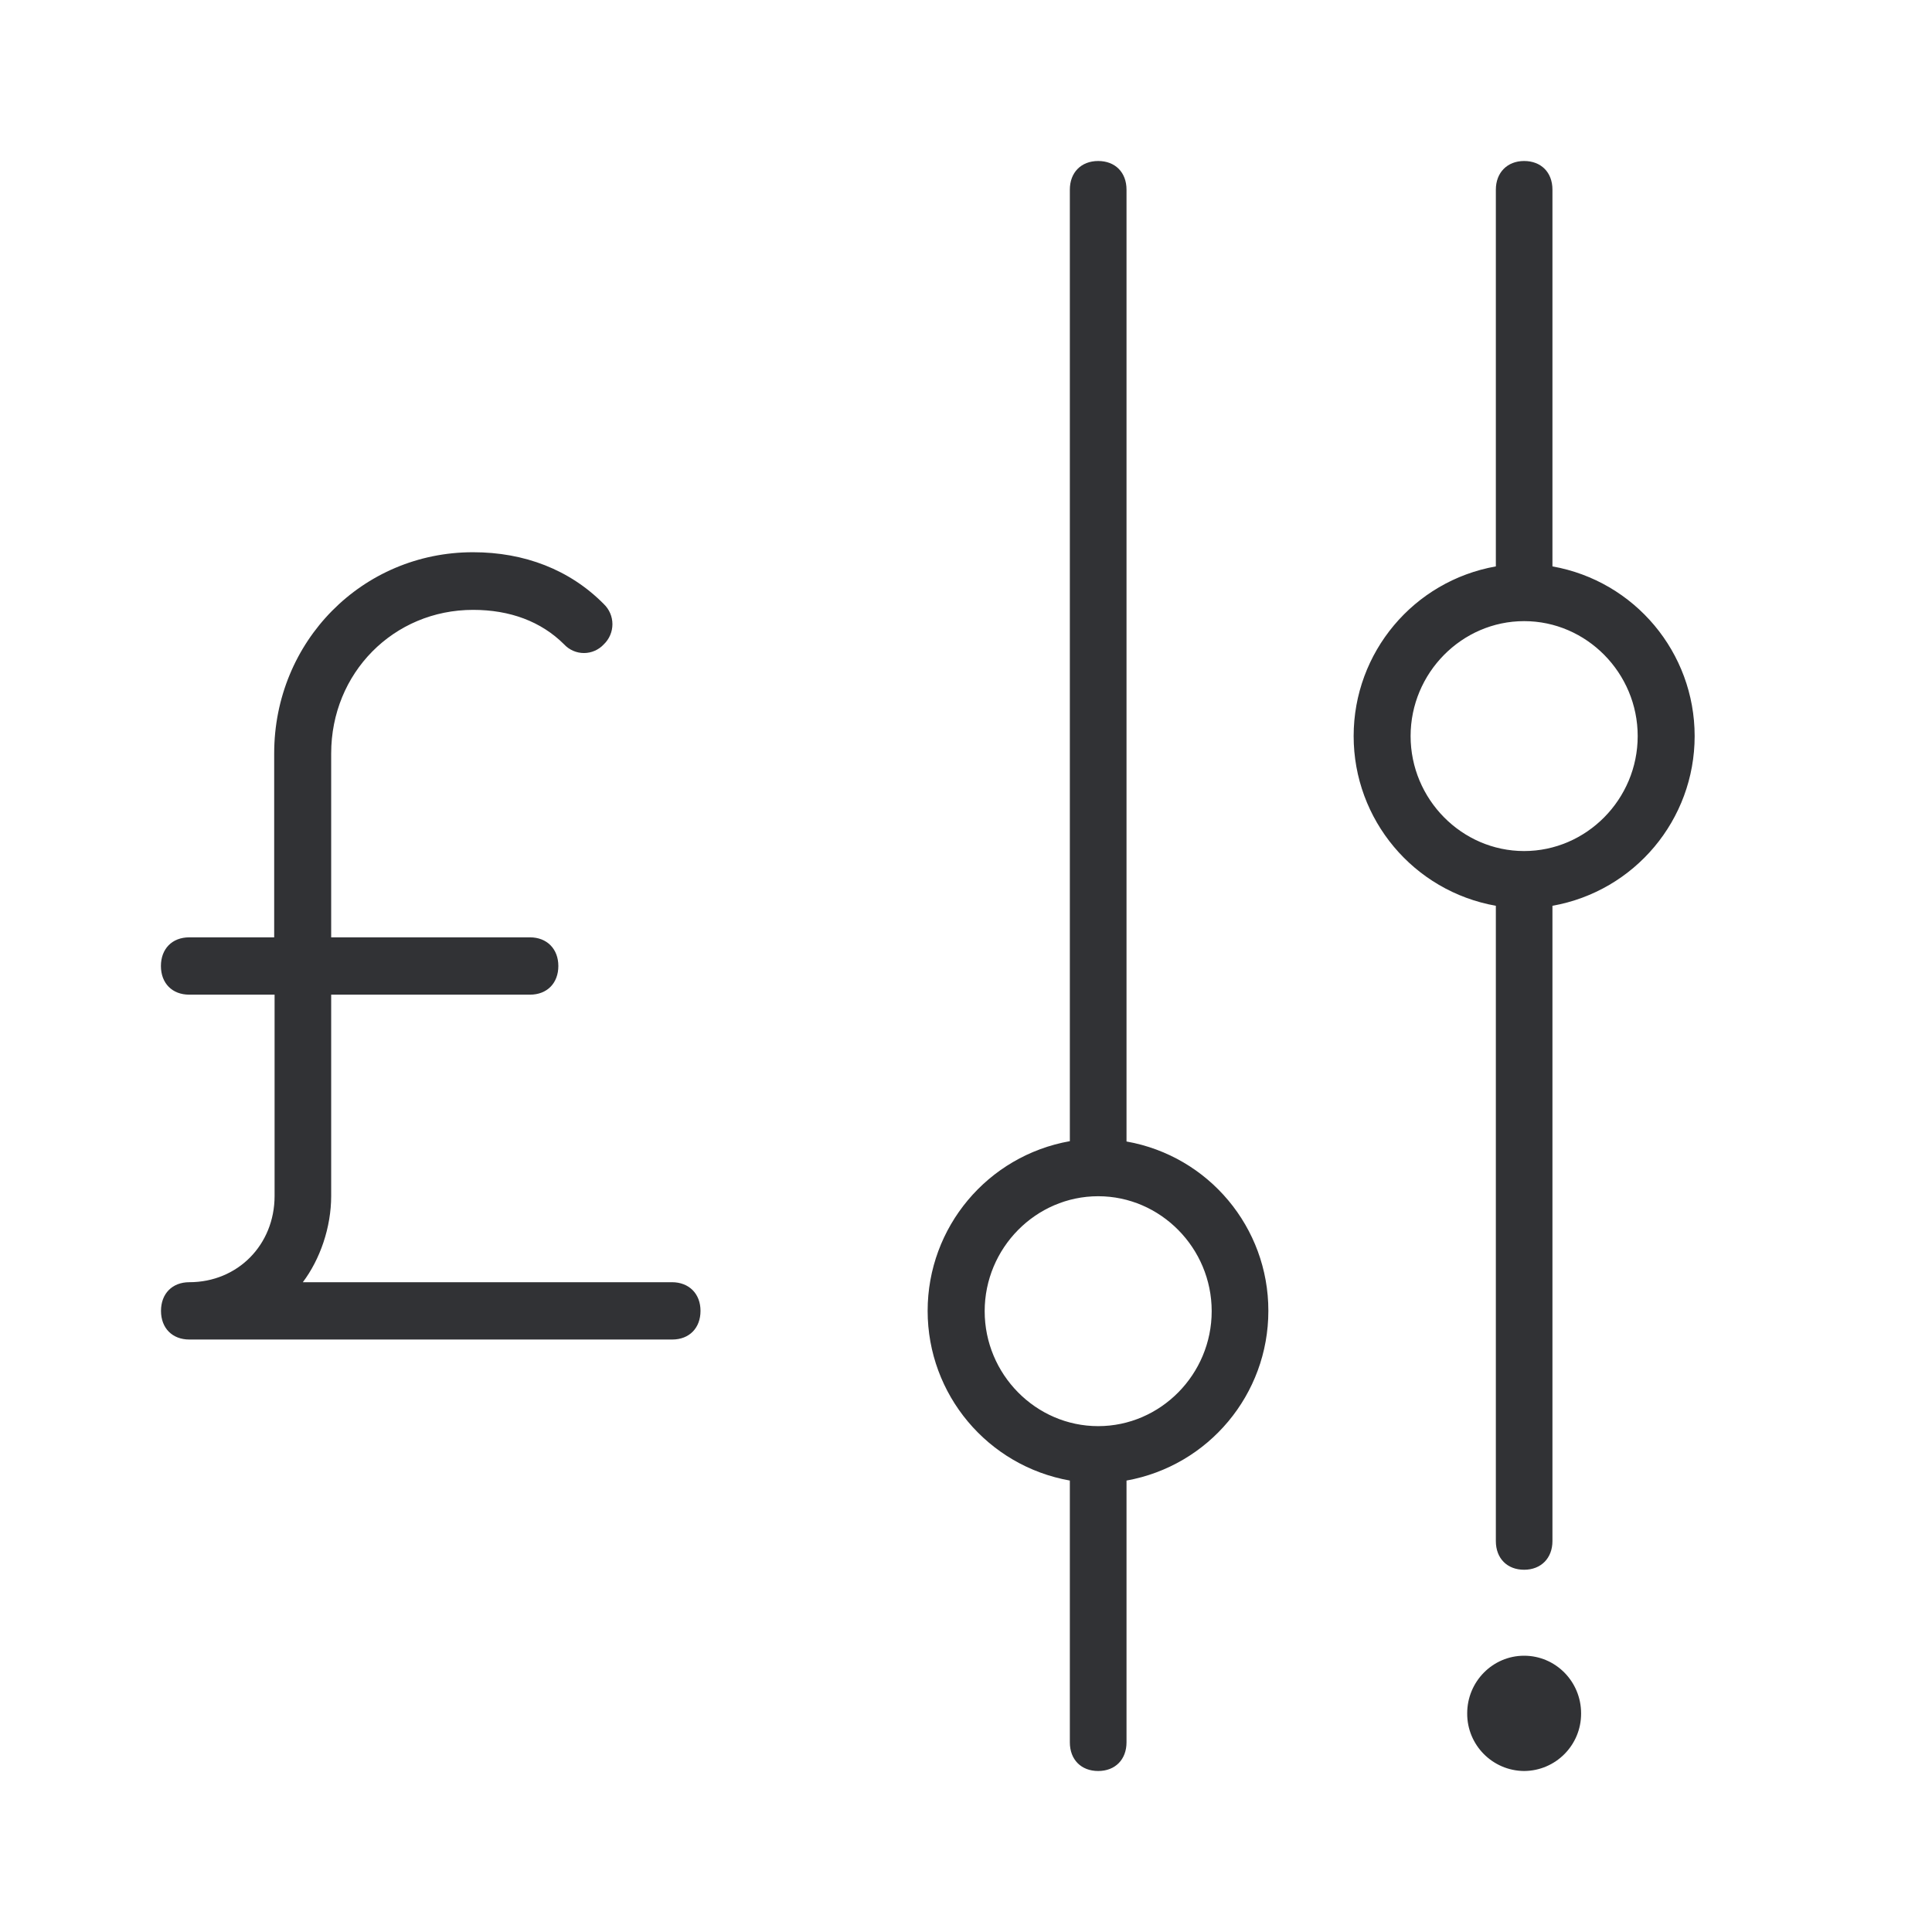
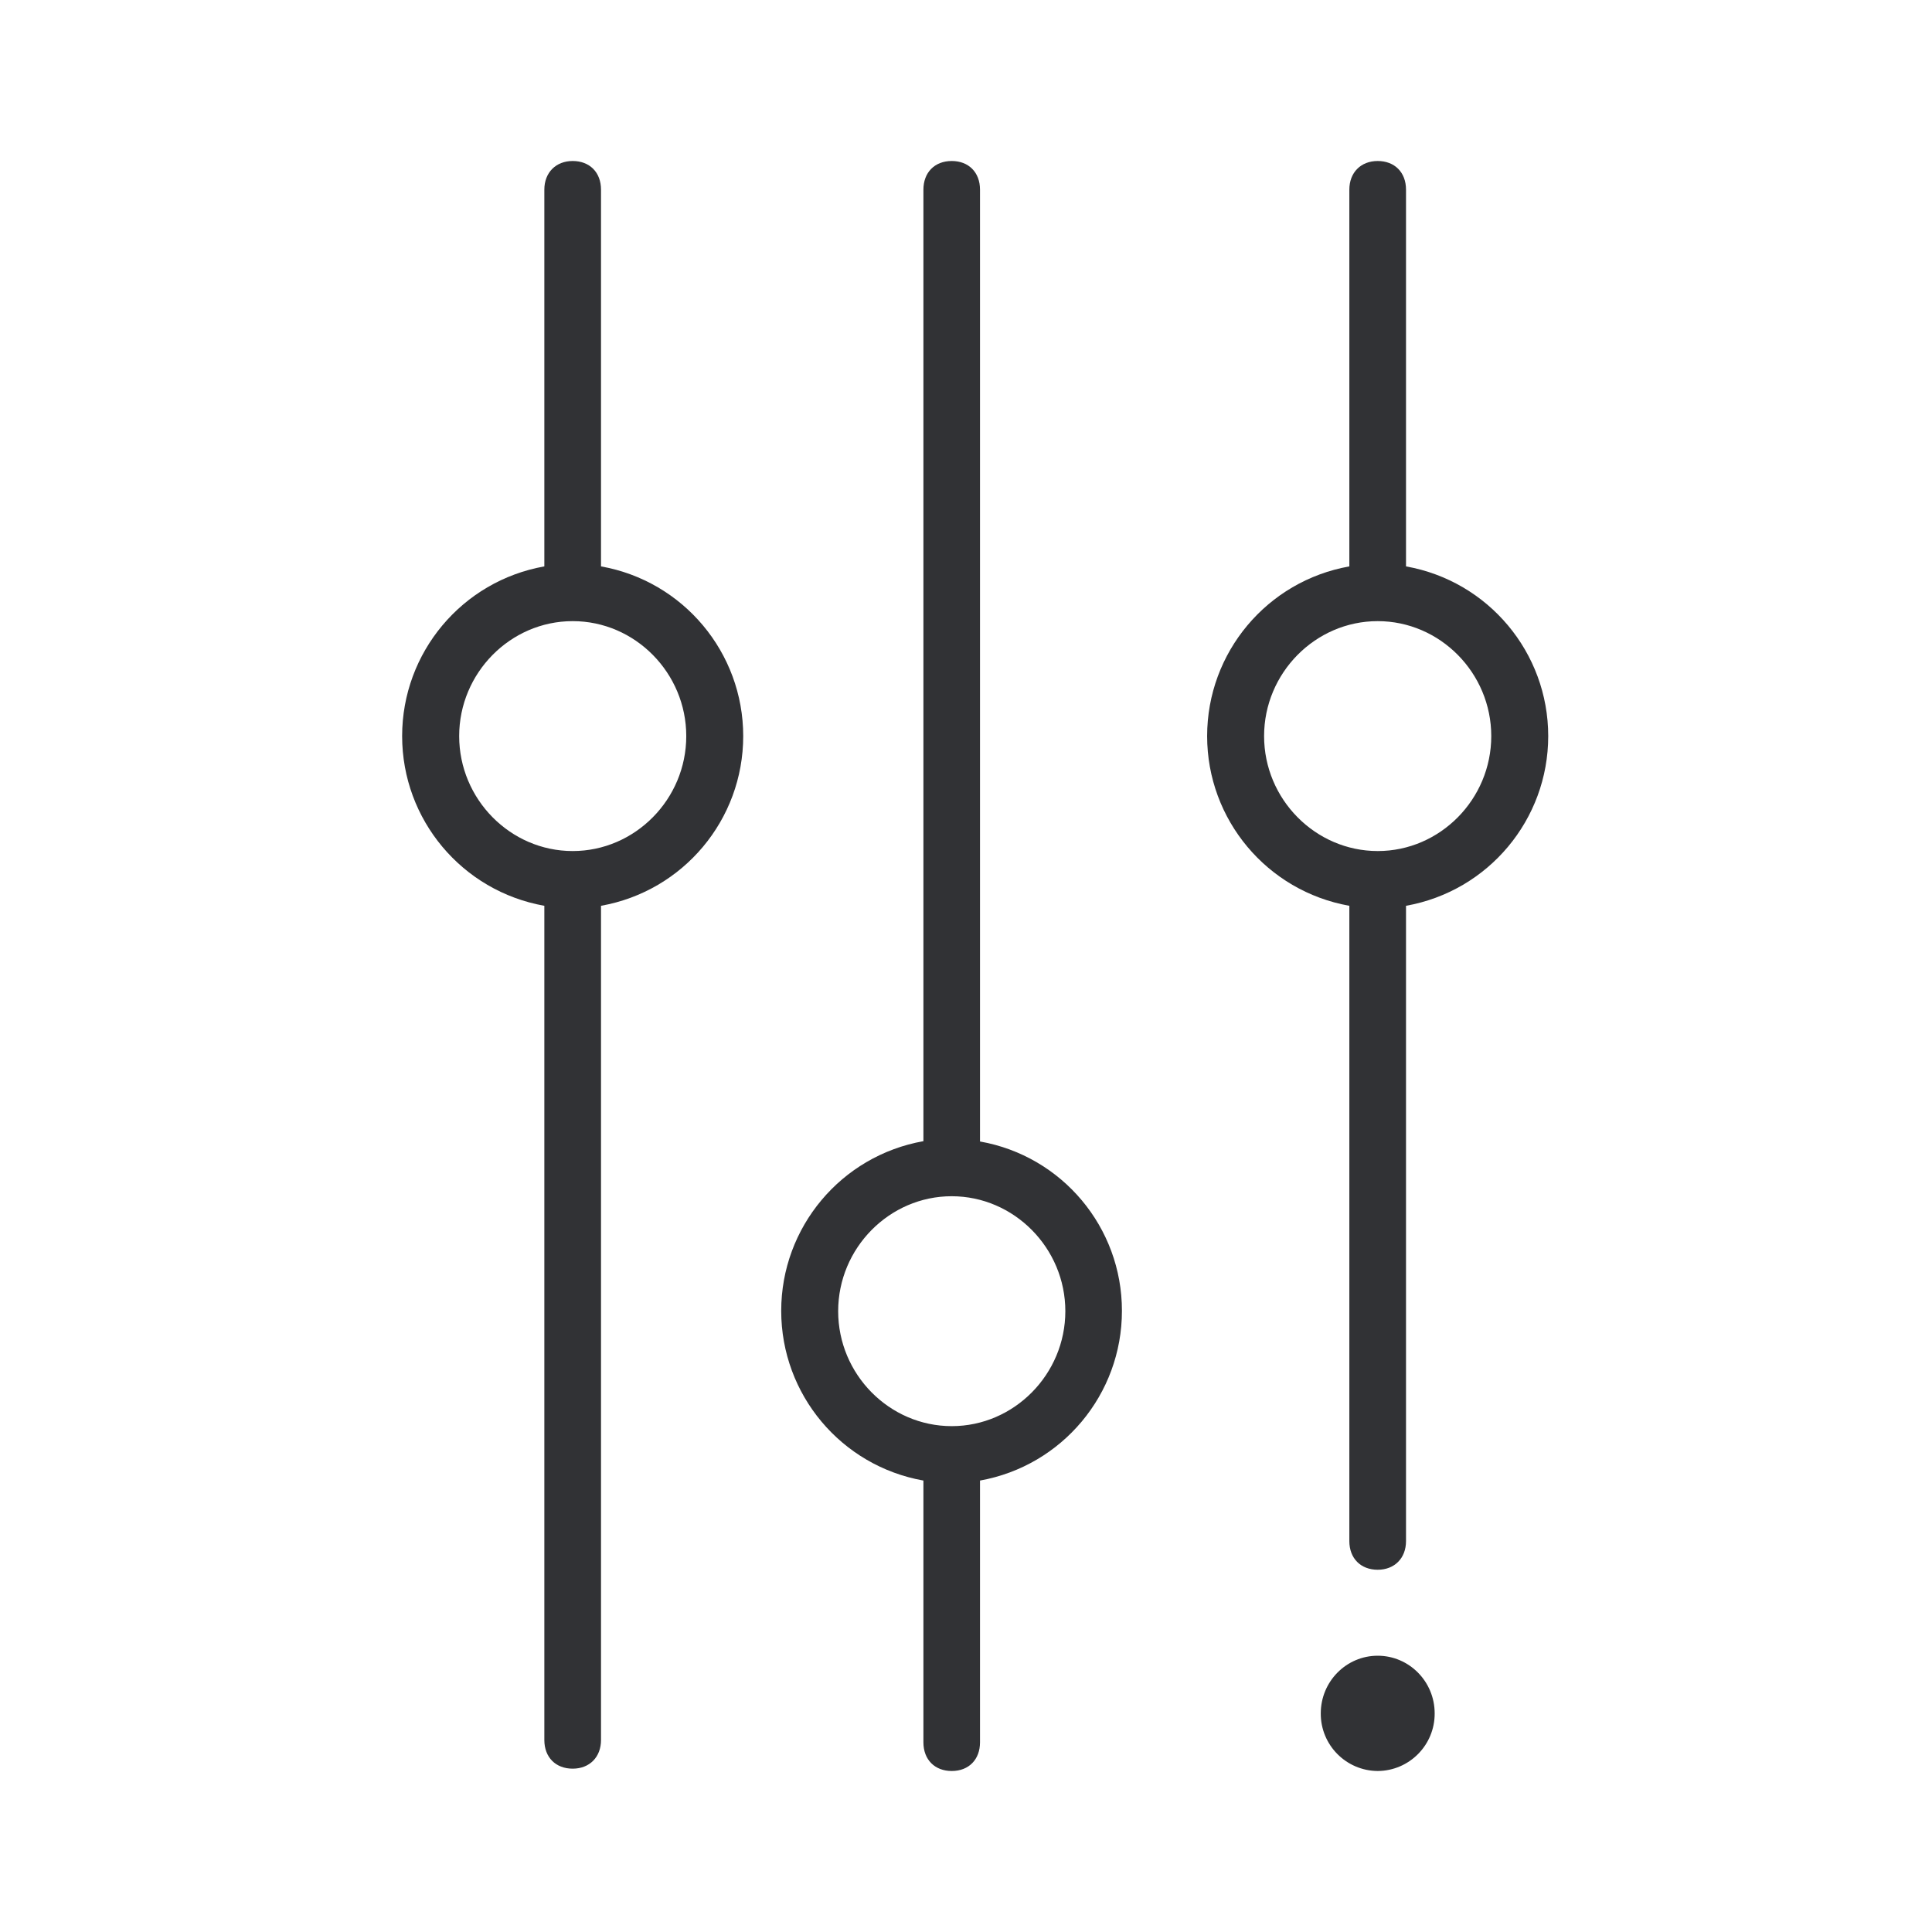
<svg xmlns="http://www.w3.org/2000/svg" width="24" height="24">
-   <path d="M13.642 2c.21 0 .352.14.352.356V14.18a2.134 2.134 0 0 1 1.762 2.104 2.141 2.141 0 0 1-1.762 2.108v3.252c0 .212-.139.356-.352.356-.21 0-.352-.14-.352-.356v-3.252a2.141 2.141 0 0 1 0-4.216V2.356c0-.212.139-.356.352-.356Zm5.291 18.568c.391 0 .708.32.708.716a.712.712 0 0 1-.708.716.712.712 0 0 1-.707-.716c0-.395.317-.716.707-.716Zm0-18.568c.21 0 .352.14.352.356v4.68a2.141 2.141 0 0 1 0 4.216v7.892c0 .212-.142.356-.352.356-.209 0-.351-.14-.351-.356v-7.892a2.141 2.141 0 0 1 0-4.216v-4.68c0-.212.142-.356.351-.356Zm-5.291 12.86c-.775 0-1.41.644-1.41 1.428 0 .784.635 1.428 1.41 1.428.775 0 1.41-.644 1.41-1.428 0-.784-.635-1.428-1.41-1.428Zm-7.765-8c.636 0 1.201.216 1.624.644a.346.346 0 0 1 0 .5.336.336 0 0 1-.494 0c-.285-.284-.672-.428-1.13-.428-.988 0-1.763.784-1.763 1.784v2.284h2.47c.21 0 .352.144.352.356s-.139.356-.352.356h-2.47v2.5c0 .392-.138.788-.352 1.072h4.585c.213 0 .355.144.355.356s-.138.356-.351.356h-6c-.209 0-.351-.14-.351-.356 0-.212.138-.356.352-.356.6 0 1.059-.464 1.059-1.072v-2.5H2.35c-.209 0-.351-.14-.351-.356 0-.212.138-.356.352-.356h1.055V9.36c0-1.392 1.094-2.5 2.47-2.5Zm13.056.856c-.774 0-1.41.644-1.41 1.428 0 .784.636 1.428 1.41 1.428.775 0 1.411-.644 1.411-1.428 0-.784-.636-1.428-1.41-1.428Z" fill="#313235" fill-rule="nonzero" />
+   <path d="M12.174 14.18V2.356c0-.216-.142-.356-.351-.356-.214 0-.352.144-.352.356v11.82a2.141 2.141 0 0 0 0 4.216v3.252c0 .216.142.356.352.356.213 0 .351-.144.351-.356v-3.252a2.141 2.141 0 0 0 1.763-2.108 2.134 2.134 0 0 0-1.763-2.104Zm-.351 3.536c-.775 0-1.411-.644-1.411-1.428 0-.784.636-1.428 1.41-1.428.775 0 1.412.644 1.412 1.428 0 .784-.637 1.428-1.411 1.428Zm5.643-10.68v-4.68c0-.216-.142-.356-.352-.356s-.352.144-.352.356v4.68a2.141 2.141 0 0 0 0 4.216v7.892c0 .216.143.356.352.356.21 0 .352-.144.352-.356v-7.892a2.141 2.141 0 0 0 0-4.216Zm-.352 13.532c.39 0 .708.32.708.716a.712.712 0 0 1-.708.716.712.712 0 0 1-.707-.716c0-.395.317-.716.707-.716ZM7.114 2c.21 0 .352.14.352.356v4.68a2.141 2.141 0 0 1 0 4.216v10.363c0 .212-.142.356-.352.356s-.352-.14-.352-.356V11.252a2.141 2.141 0 0 1 0-4.216v-4.68c0-.212.143-.356.352-.356Zm10 5.716c.775 0 1.411.644 1.411 1.428 0 .784-.636 1.428-1.41 1.428-.775 0-1.412-.644-1.412-1.428 0-.784.637-1.428 1.411-1.428Zm-10 0c-.774 0-1.41.644-1.41 1.428 0 .784.636 1.428 1.41 1.428.775 0 1.411-.644 1.411-1.428 0-.784-.636-1.428-1.41-1.428Z" fill="#313235" fill-rule="nonzero" />
</svg>
